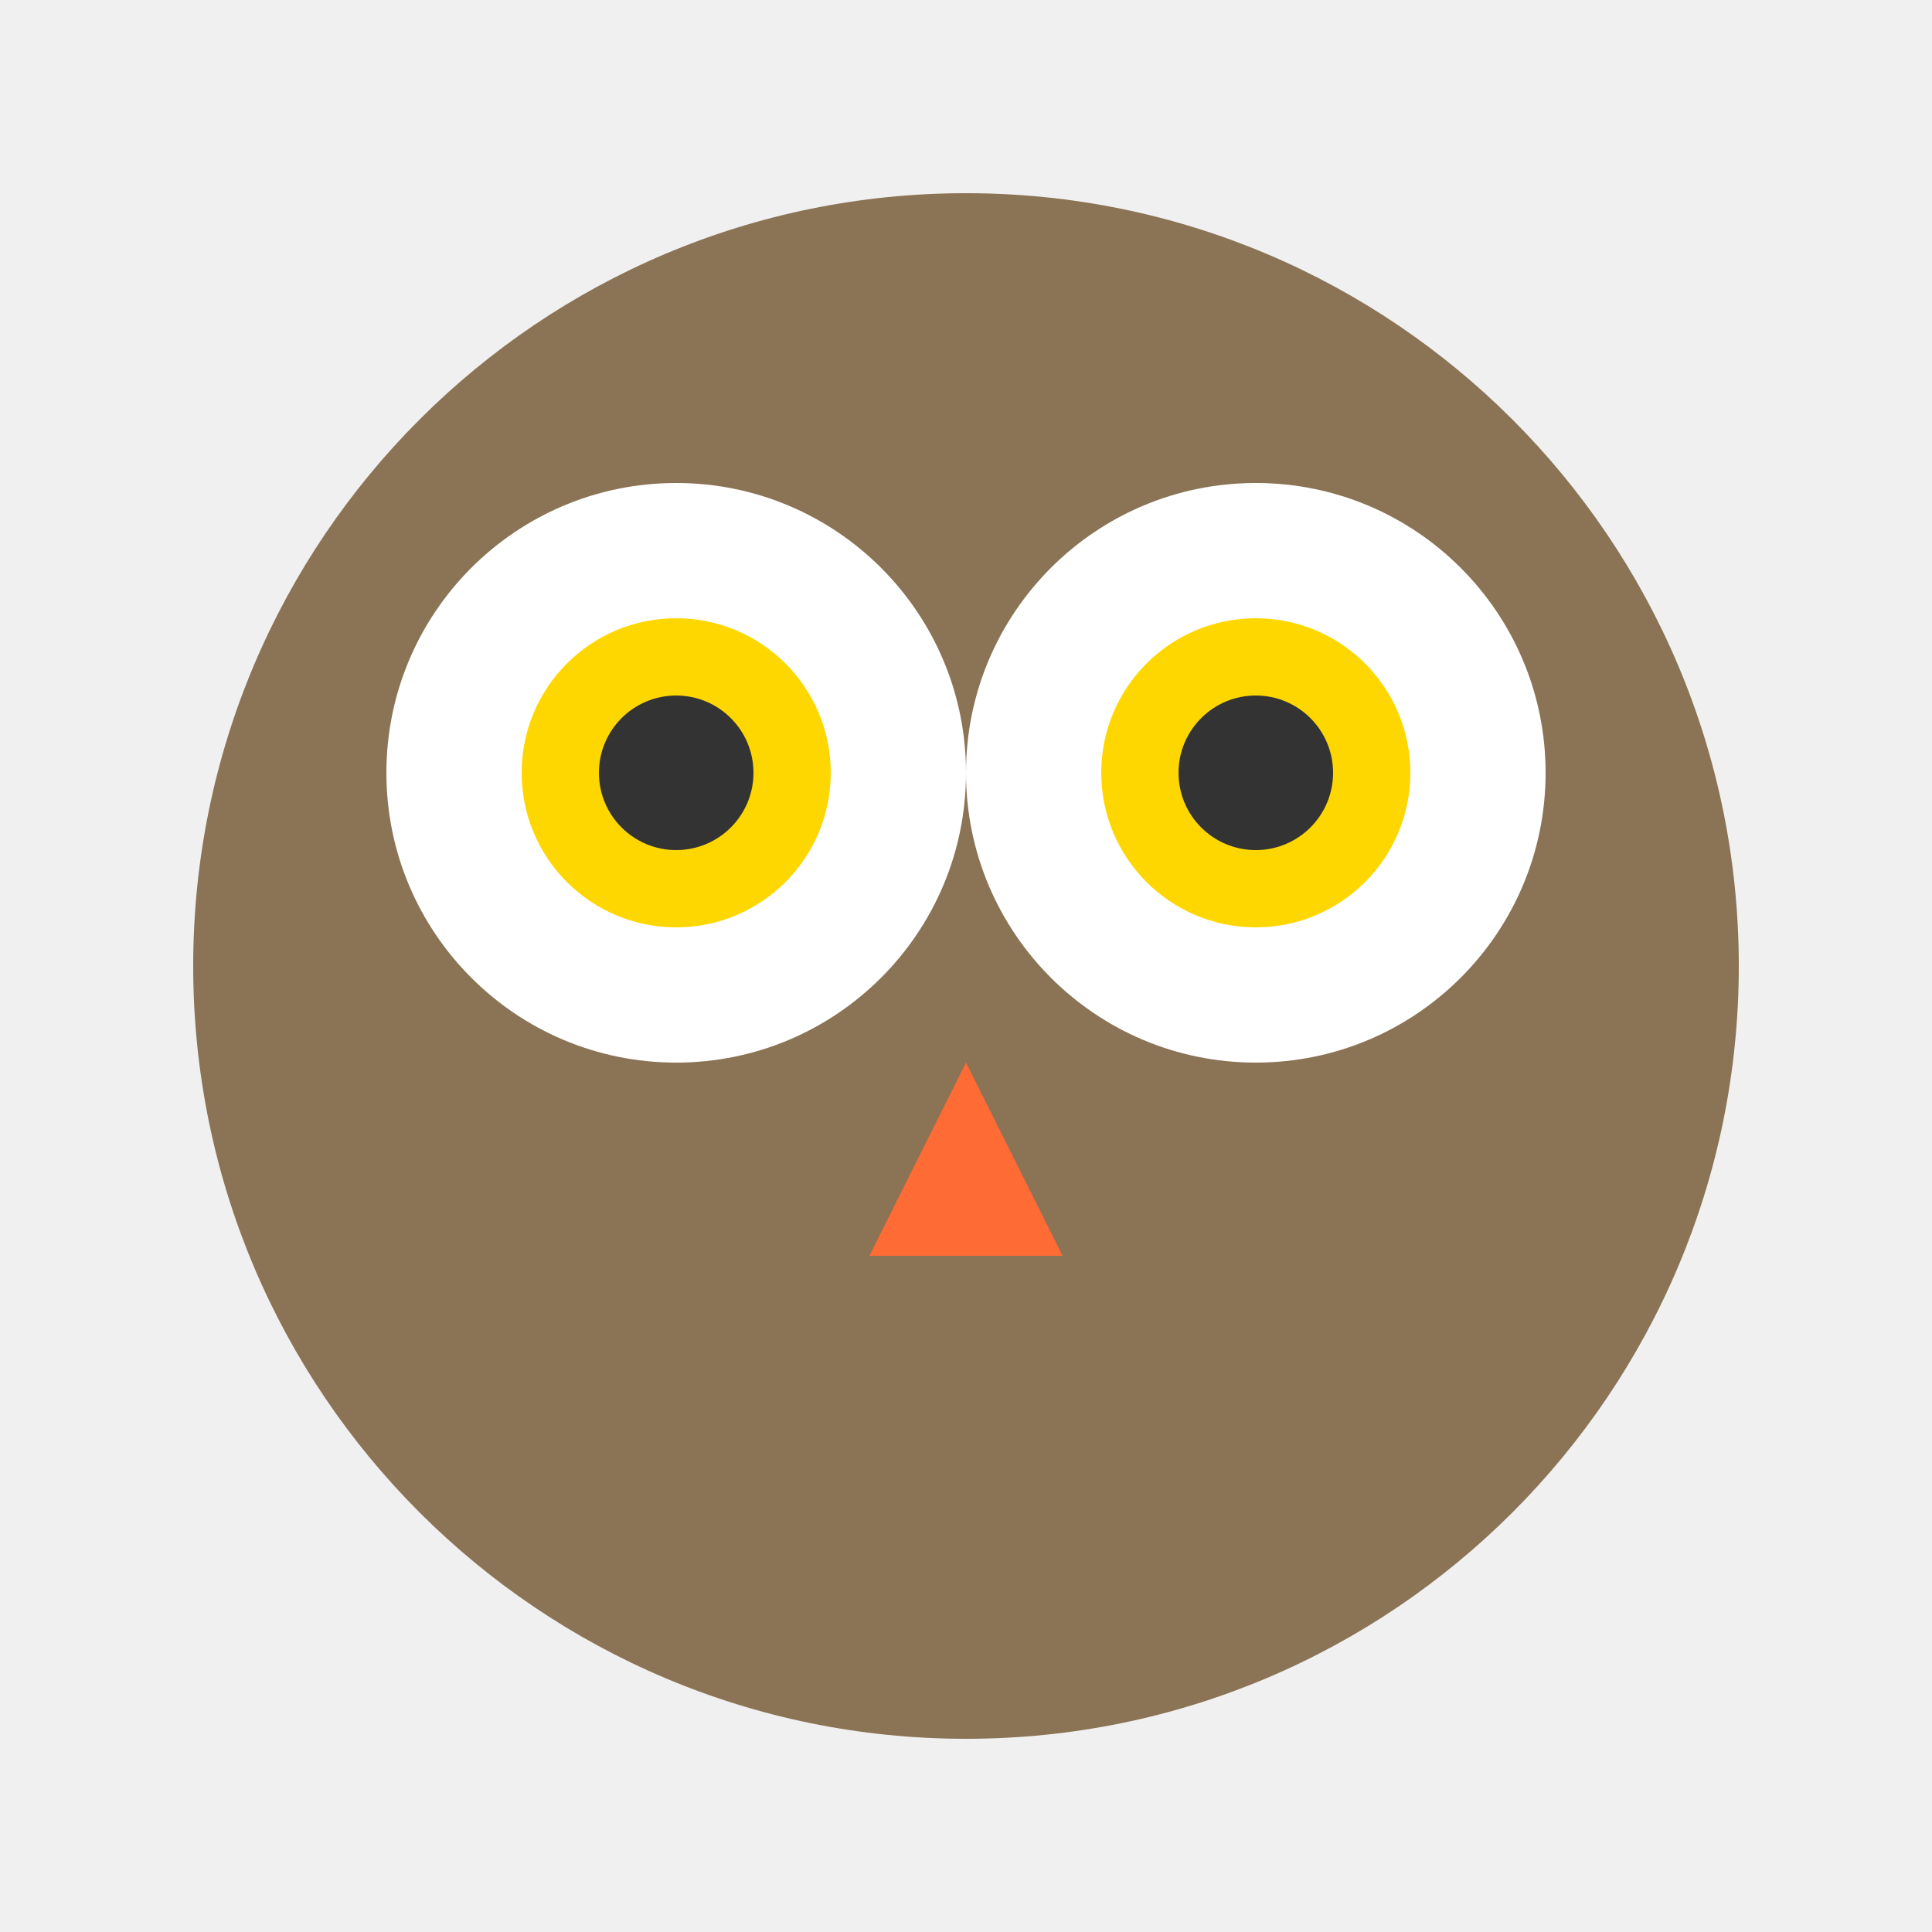
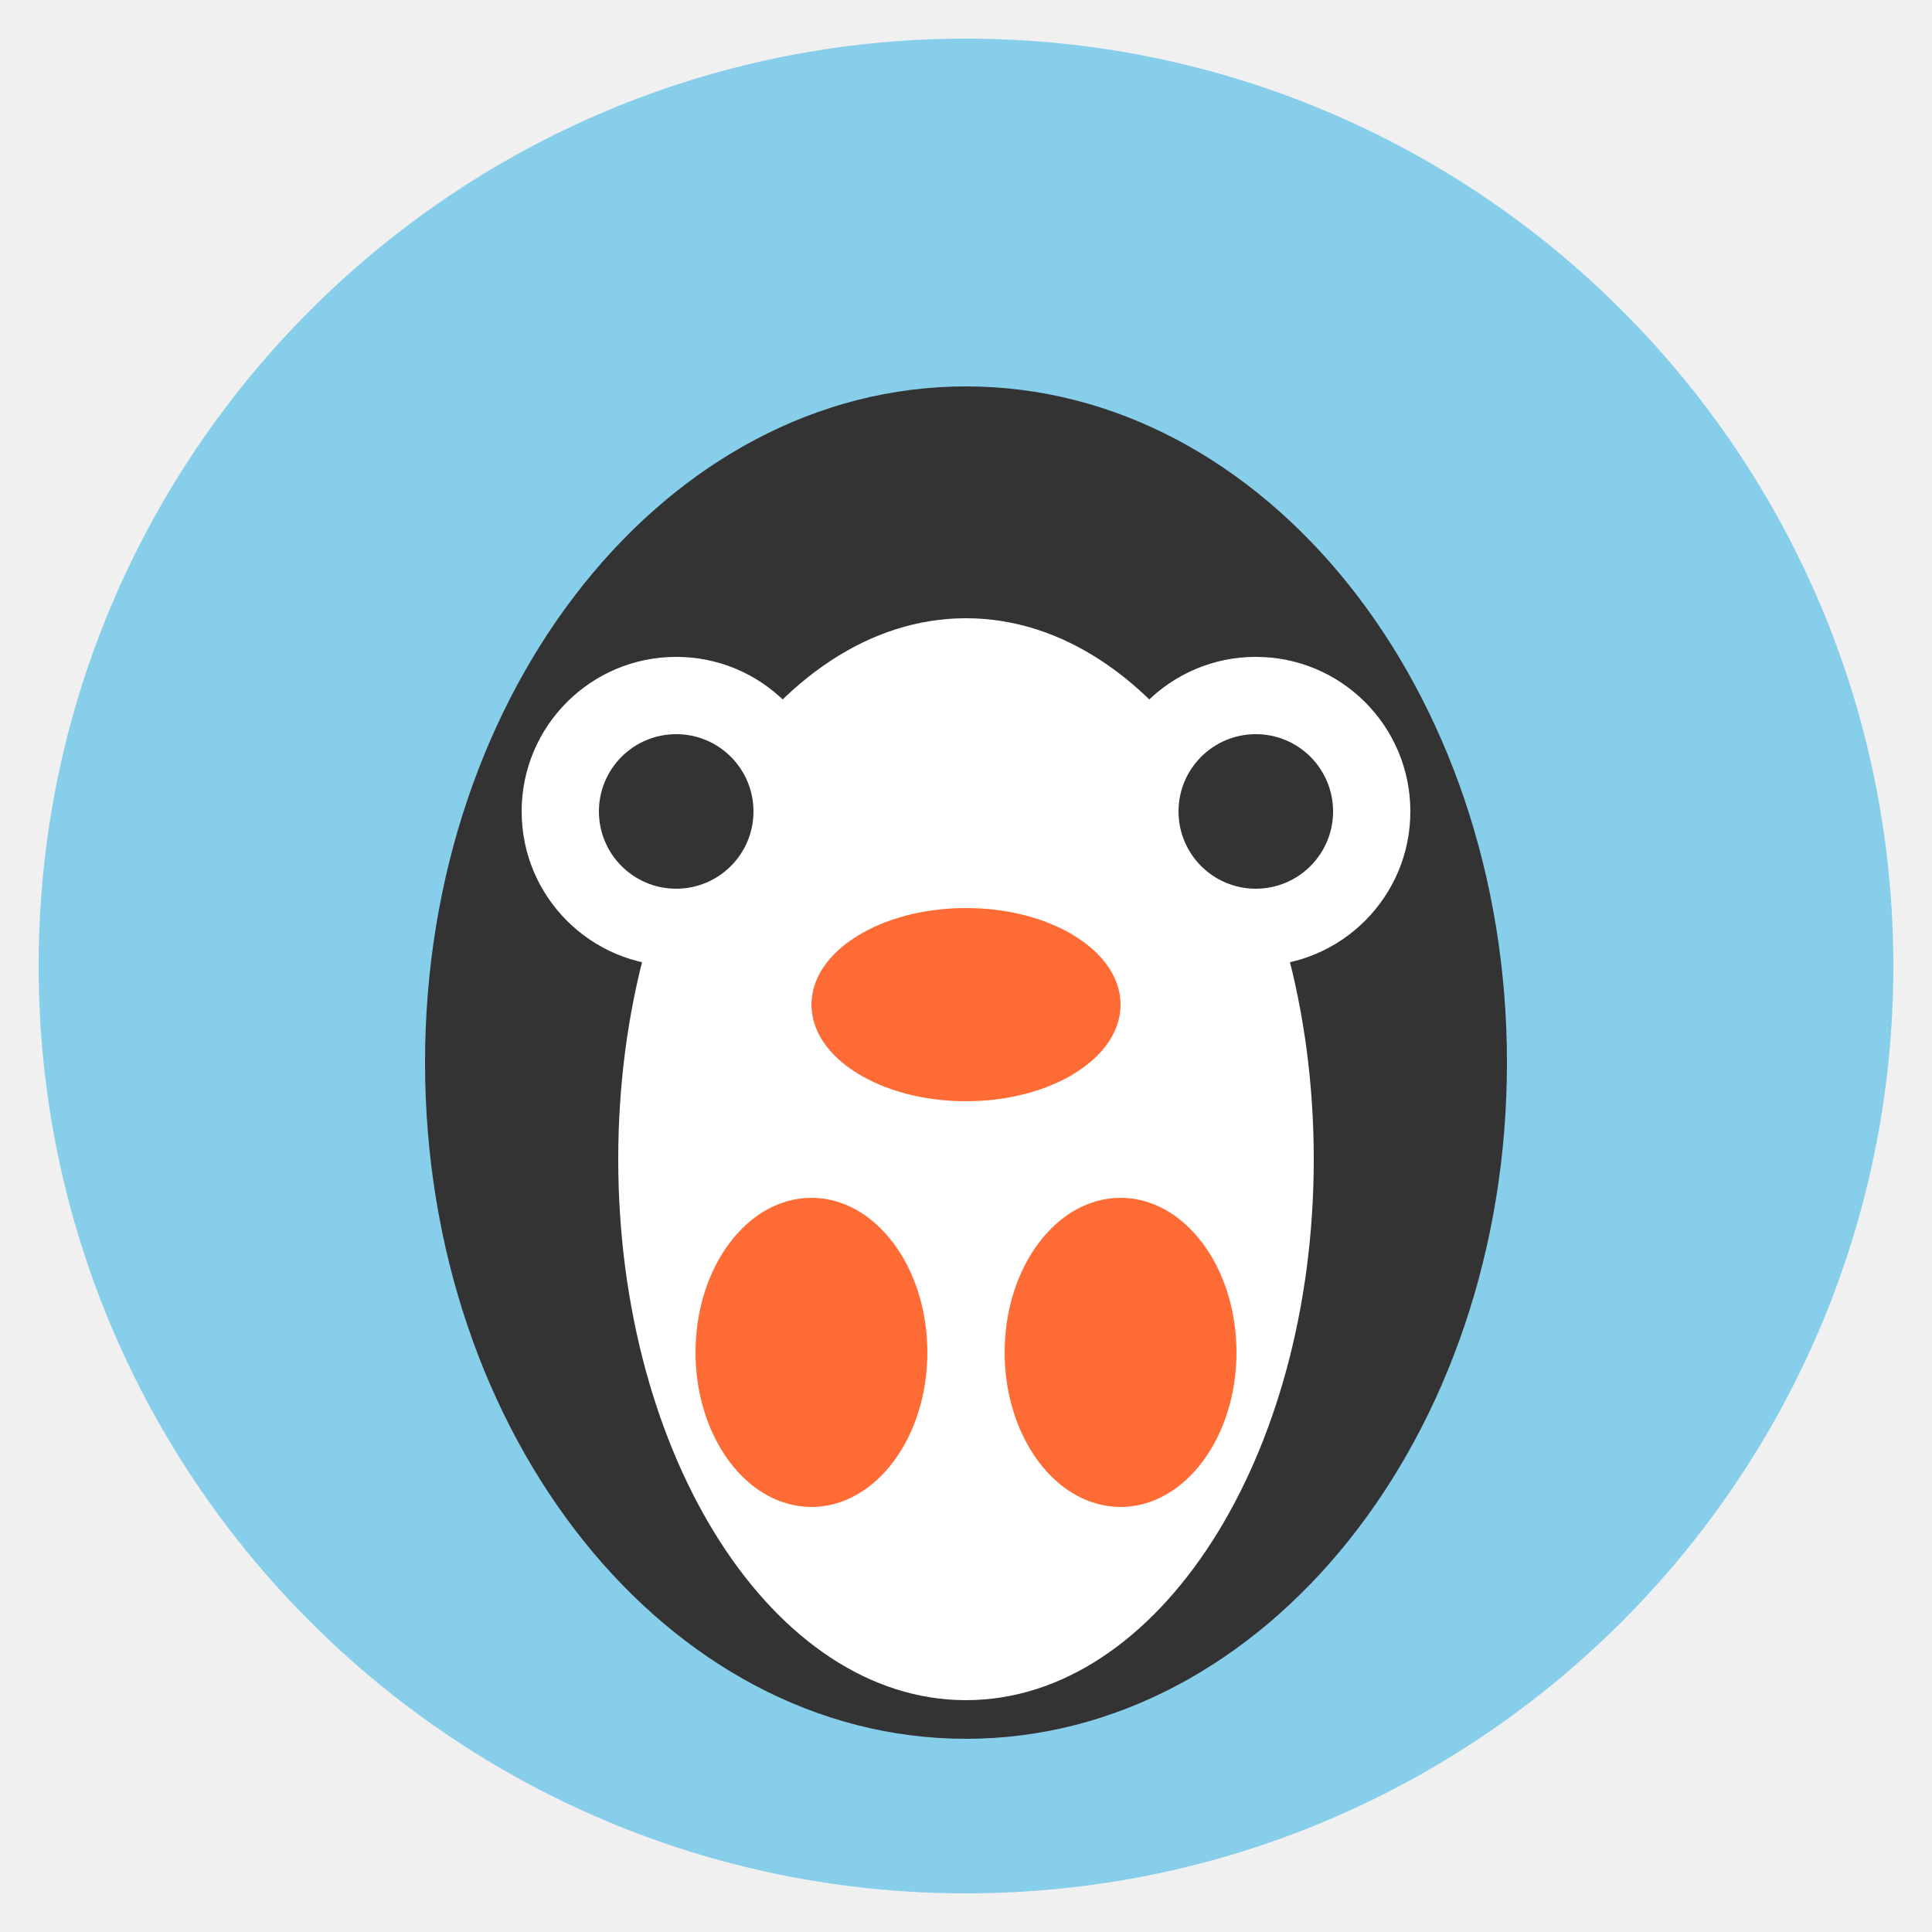
<svg xmlns="http://www.w3.org/2000/svg" width="100" height="100" viewBox="0 0 100 100">
-   <circle cx="50" cy="50" r="40" fill="#8B7355" />
-   <circle cx="35" cy="40" r="15" fill="#FFF" />
-   <circle cx="65" cy="40" r="15" fill="#FFF" />
-   <circle cx="35" cy="40" r="8" fill="#FFD700" />
-   <circle cx="65" cy="40" r="8" fill="#FFD700" />
-   <circle cx="35" cy="40" r="4" fill="#333" />
-   <circle cx="65" cy="40" r="4" fill="#333" />
-   <polygon points="50,55 45,65 55,65" fill="#FF6B35" />
+   <circle cx="50" cy="50" r="48" fill="#87CEEB" />
+   <ellipse cx="50" cy="55" rx="28" ry="35" fill="#333" />
+   <ellipse cx="50" cy="60" rx="18" ry="28" fill="#FFF" />
+   <circle cx="35" cy="42" r="8" fill="#FFF" />
+   <circle cx="65" cy="42" r="8" fill="#FFF" />
+   <circle cx="35" cy="42" r="4" fill="#333" />
+   <circle cx="65" cy="42" r="4" fill="#333" />
+   <ellipse cx="50" cy="52" rx="8" ry="5" fill="#FF6B35" />
+   <ellipse cx="42" cy="70" rx="6" ry="8" fill="#FF6B35" />
+   <ellipse cx="58" cy="70" rx="6" ry="8" fill="#FF6B35" />
</svg>
